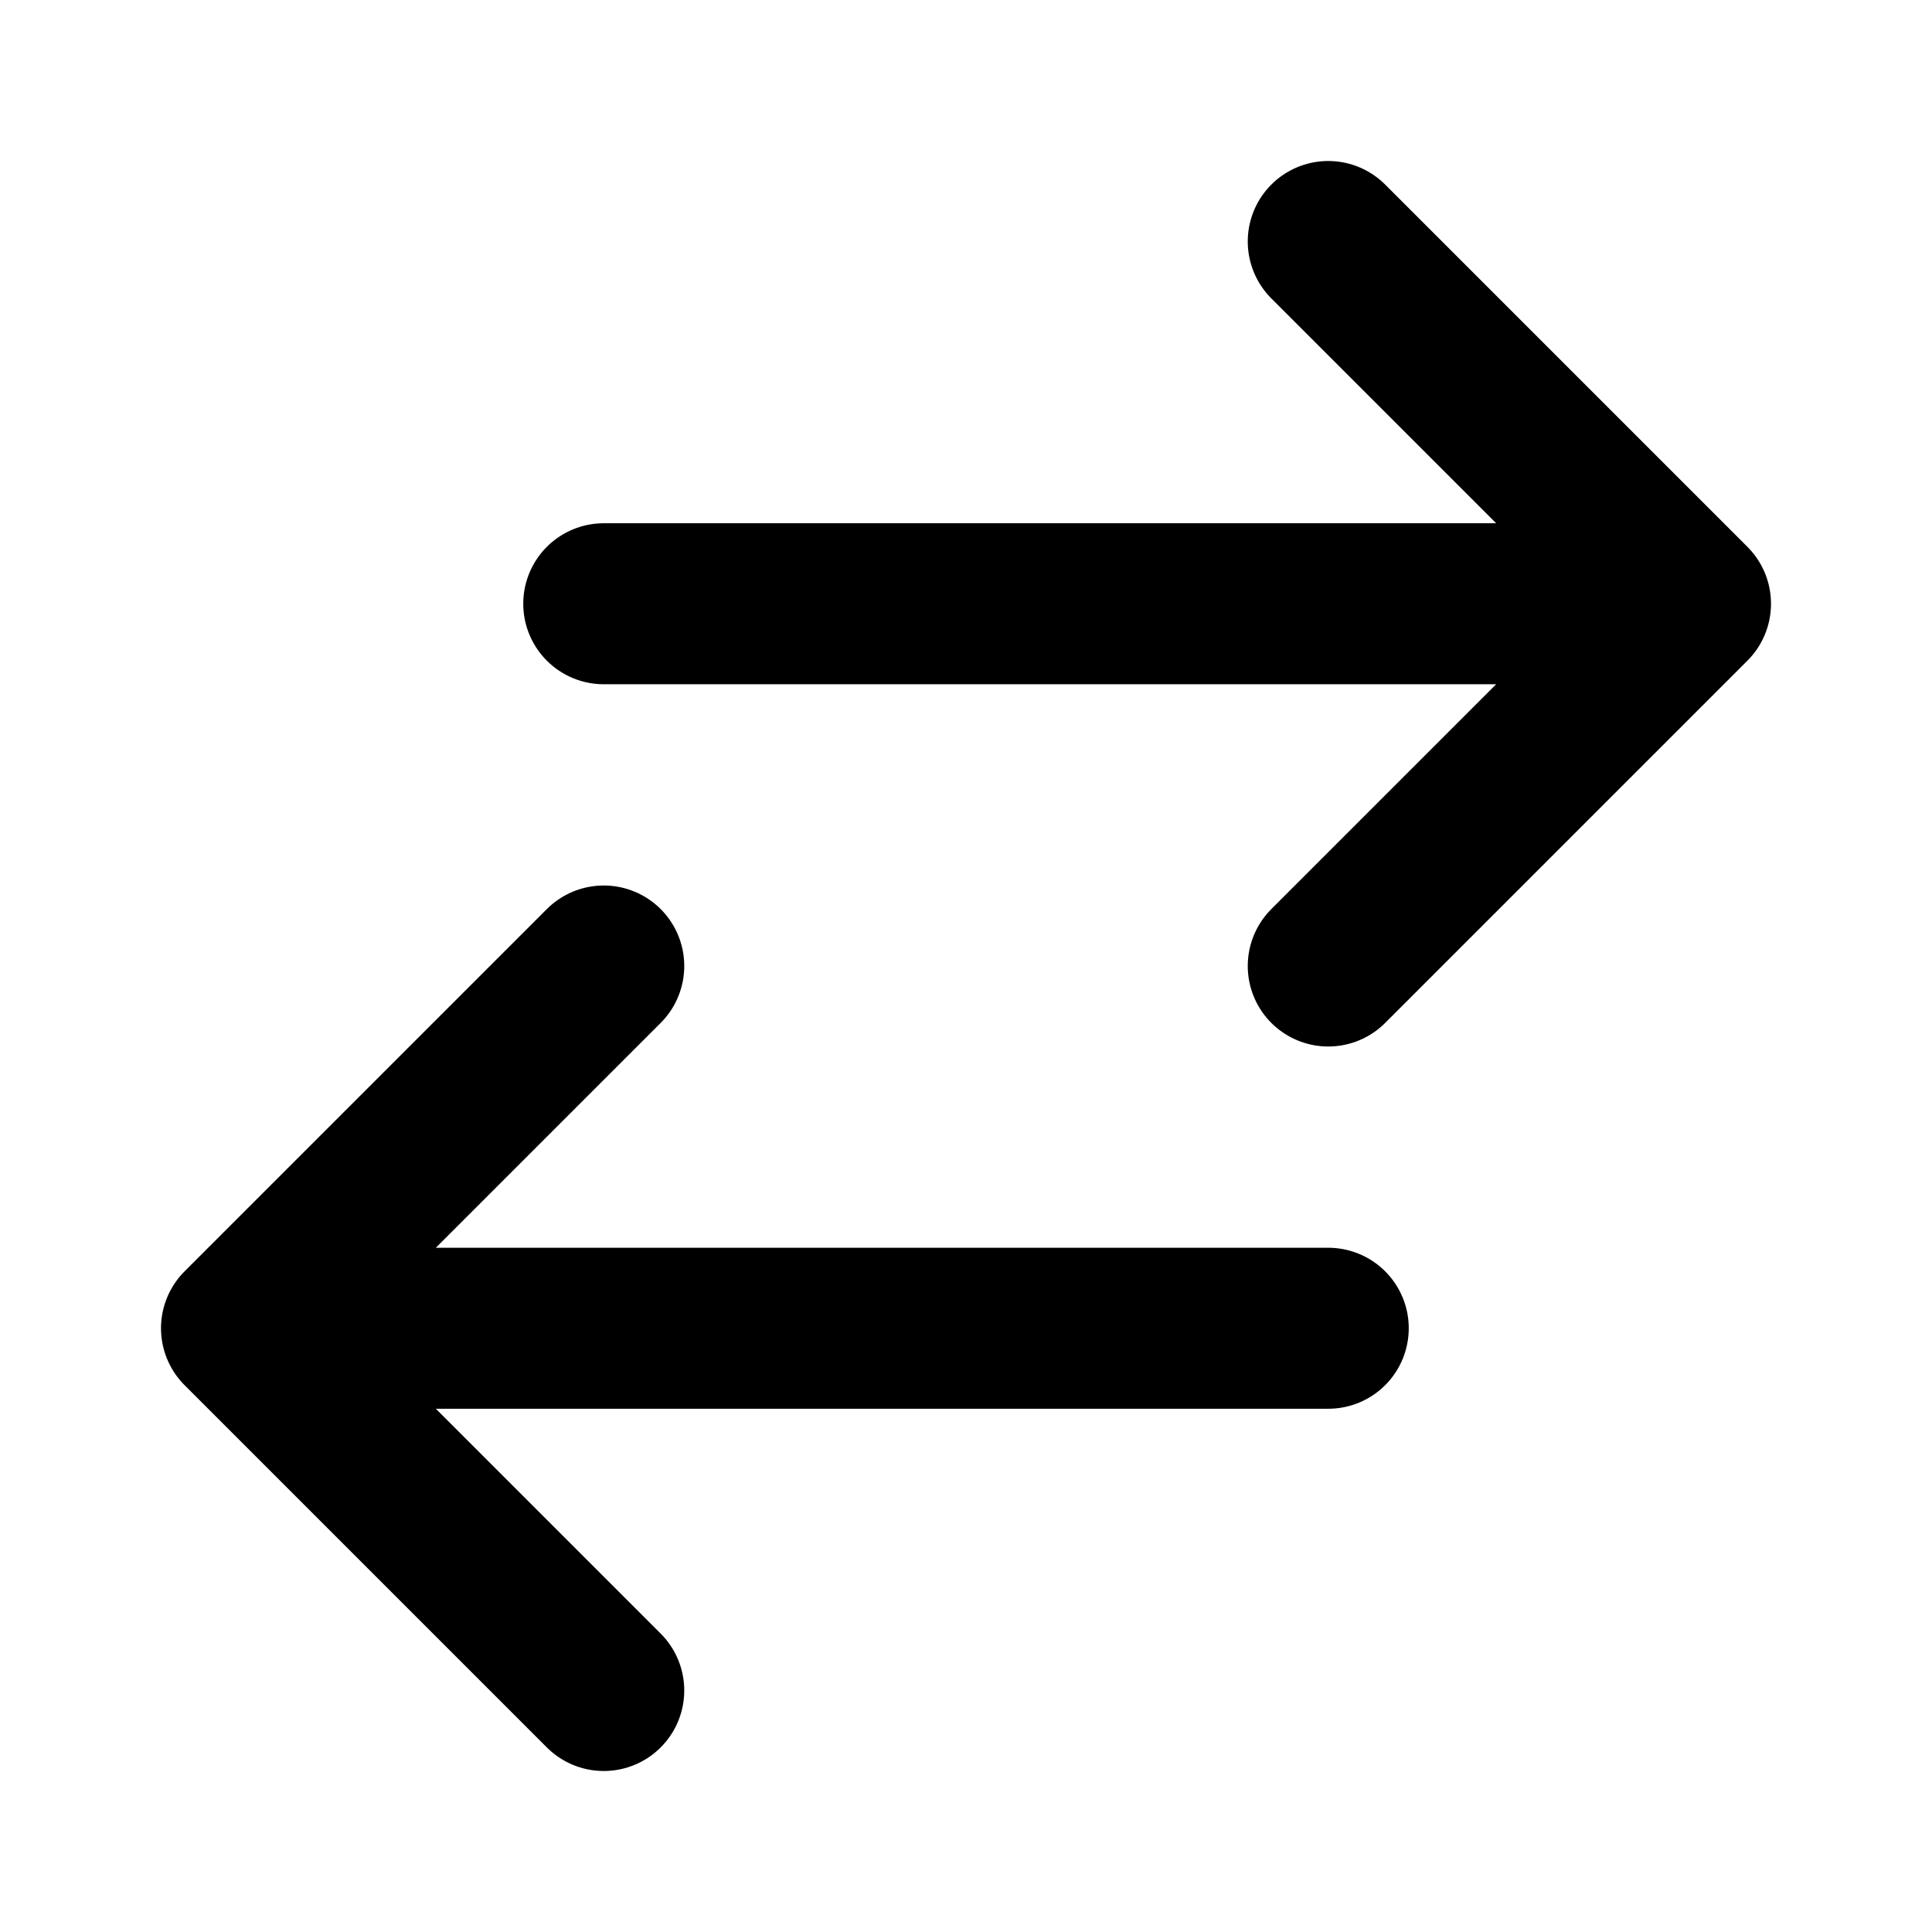
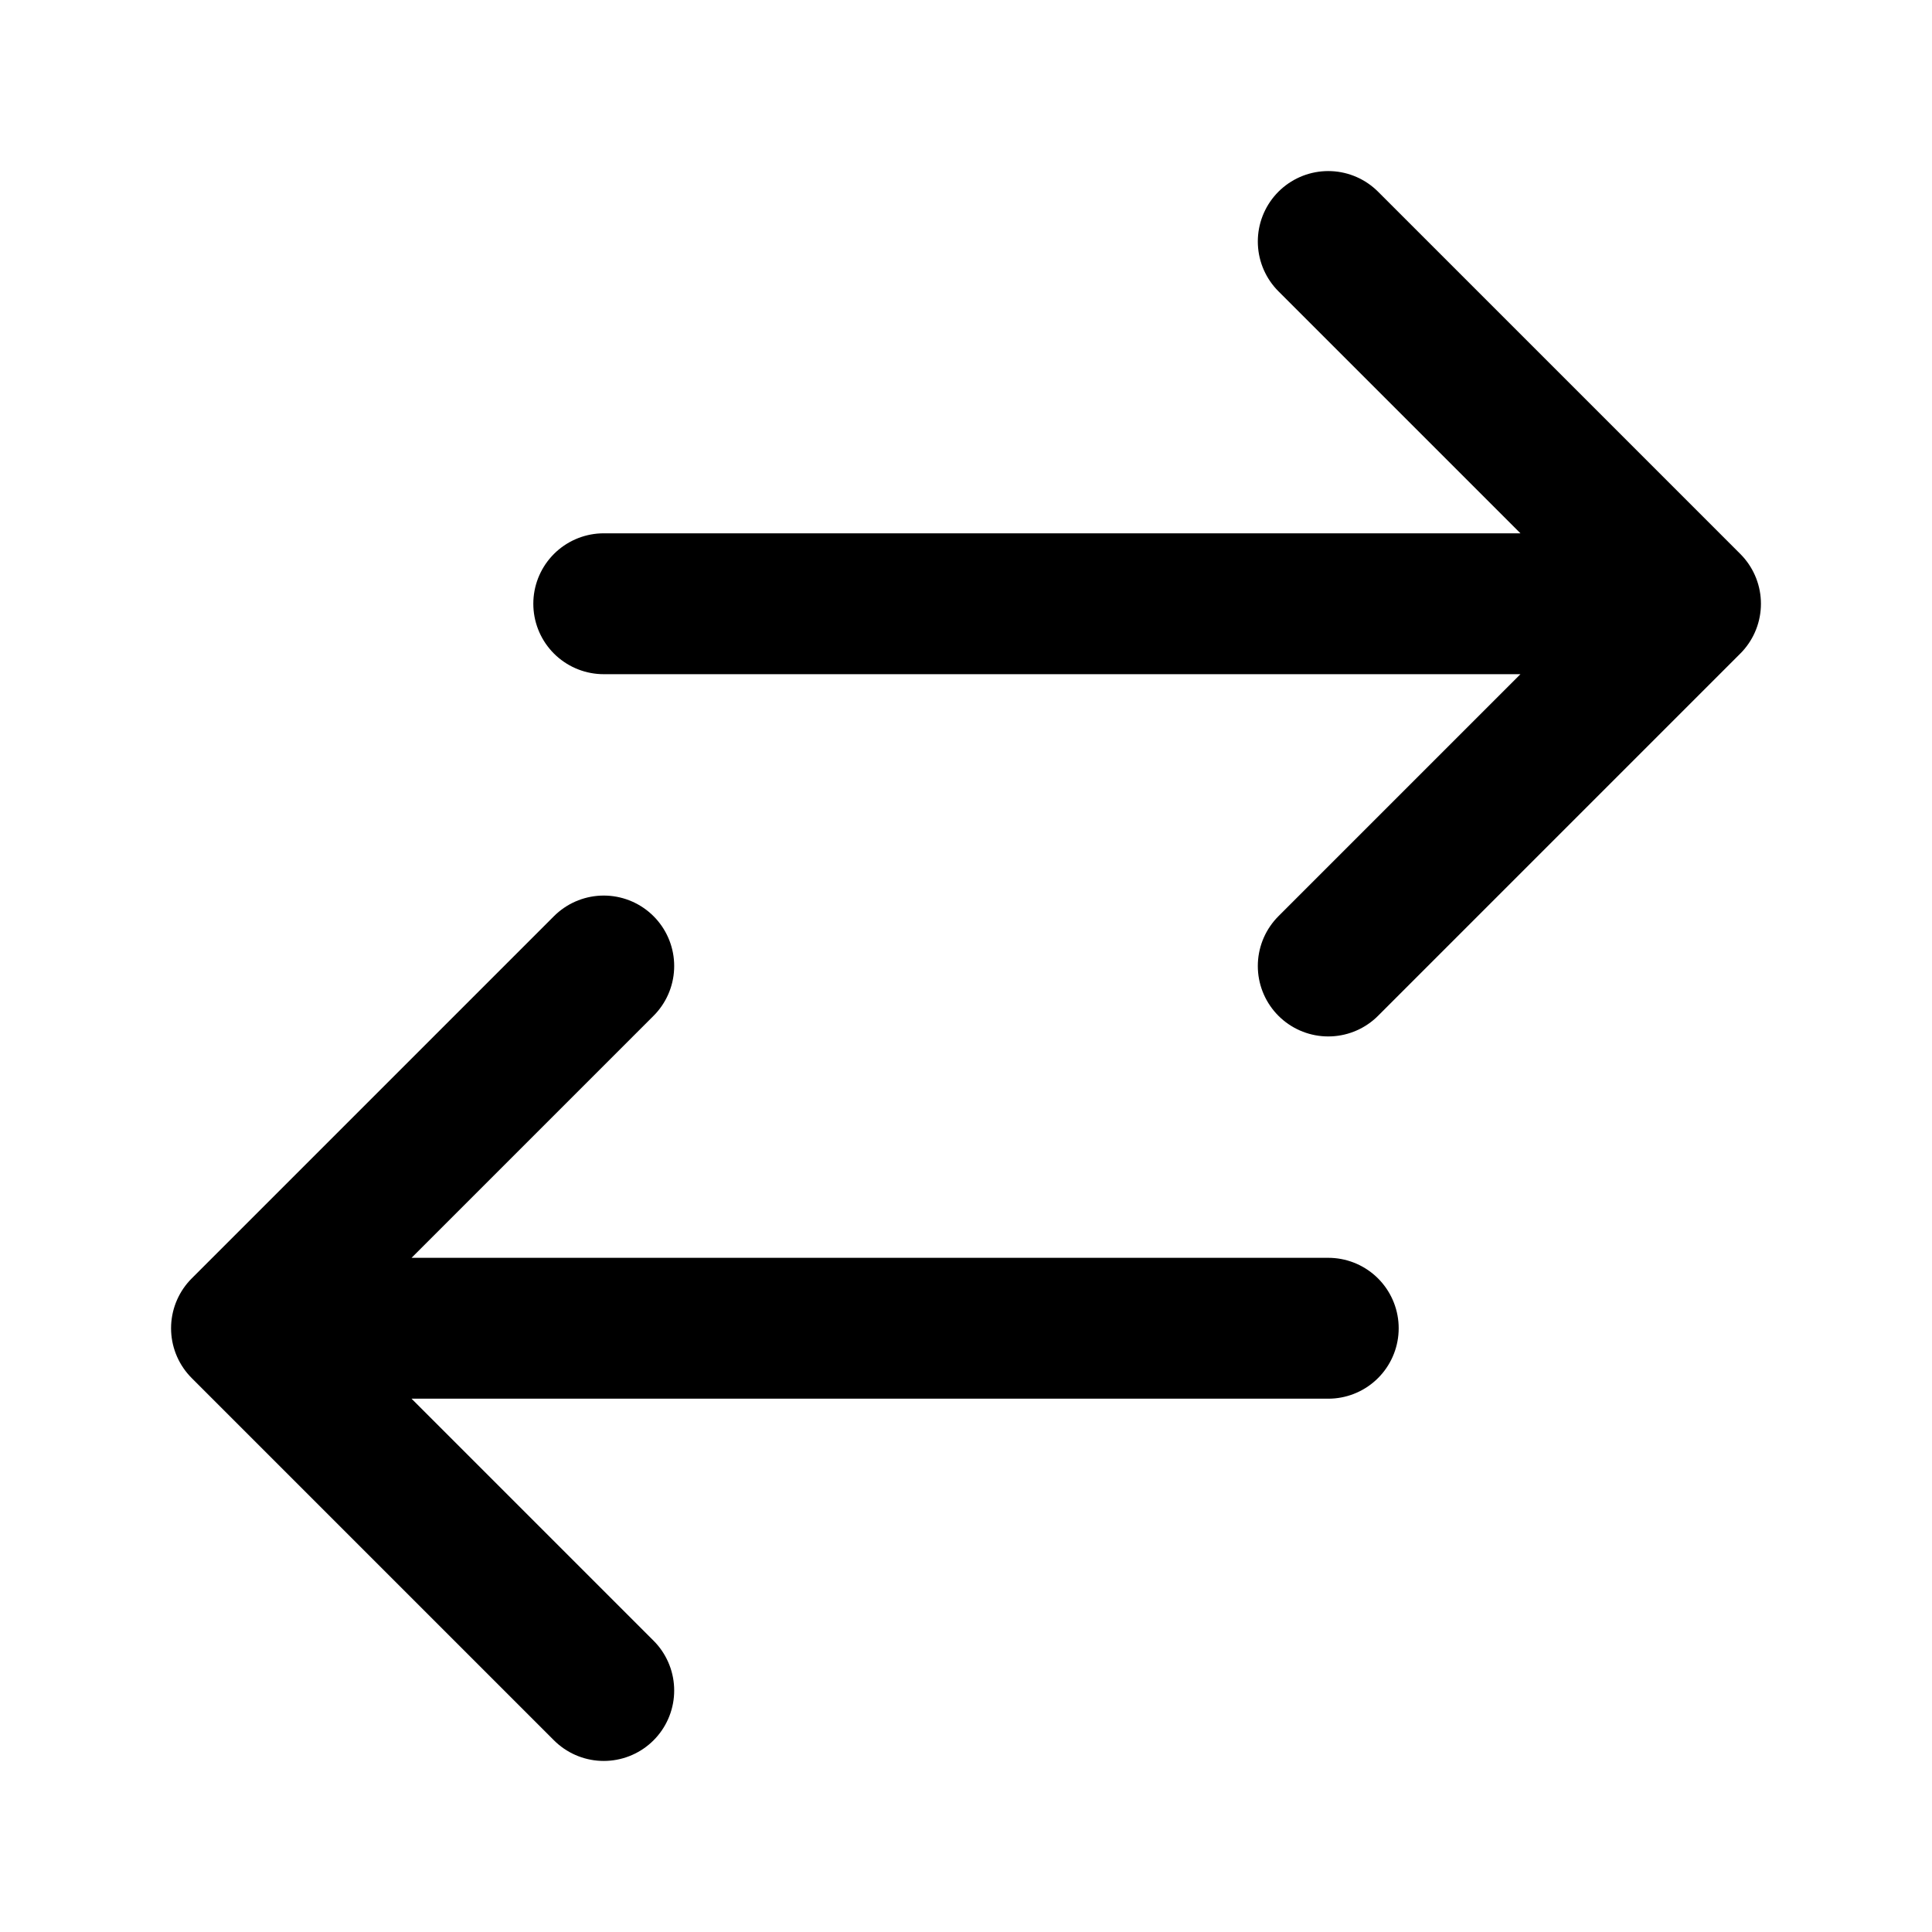
- <svg xmlns="http://www.w3.org/2000/svg" viewBox="0 0 24 24" fill="none" stroke="currentColor" stroke-width="2" stroke-linecap="round" stroke-linejoin="round">
-   <path d="M7.5 21L3 16.5m0 0L7.5 12M3 16.5h13.5m0-13.5L21 7.5m0 0L16.5 12M21 7.5H7.5" />
+ <svg xmlns="http://www.w3.org/2000/svg" class="sidebar-icon" viewBox="0 0 24 24" fill="none" stroke="currentColor" stroke-width="1.75">
+   <path stroke-linecap="round" stroke-linejoin="round" d="M7.5 21L3 16.5m0 0L7.5 12M3 16.5h13.5m0-13.5L21 7.5m0 0L16.5 12M21 7.5H7.5" />
</svg>
